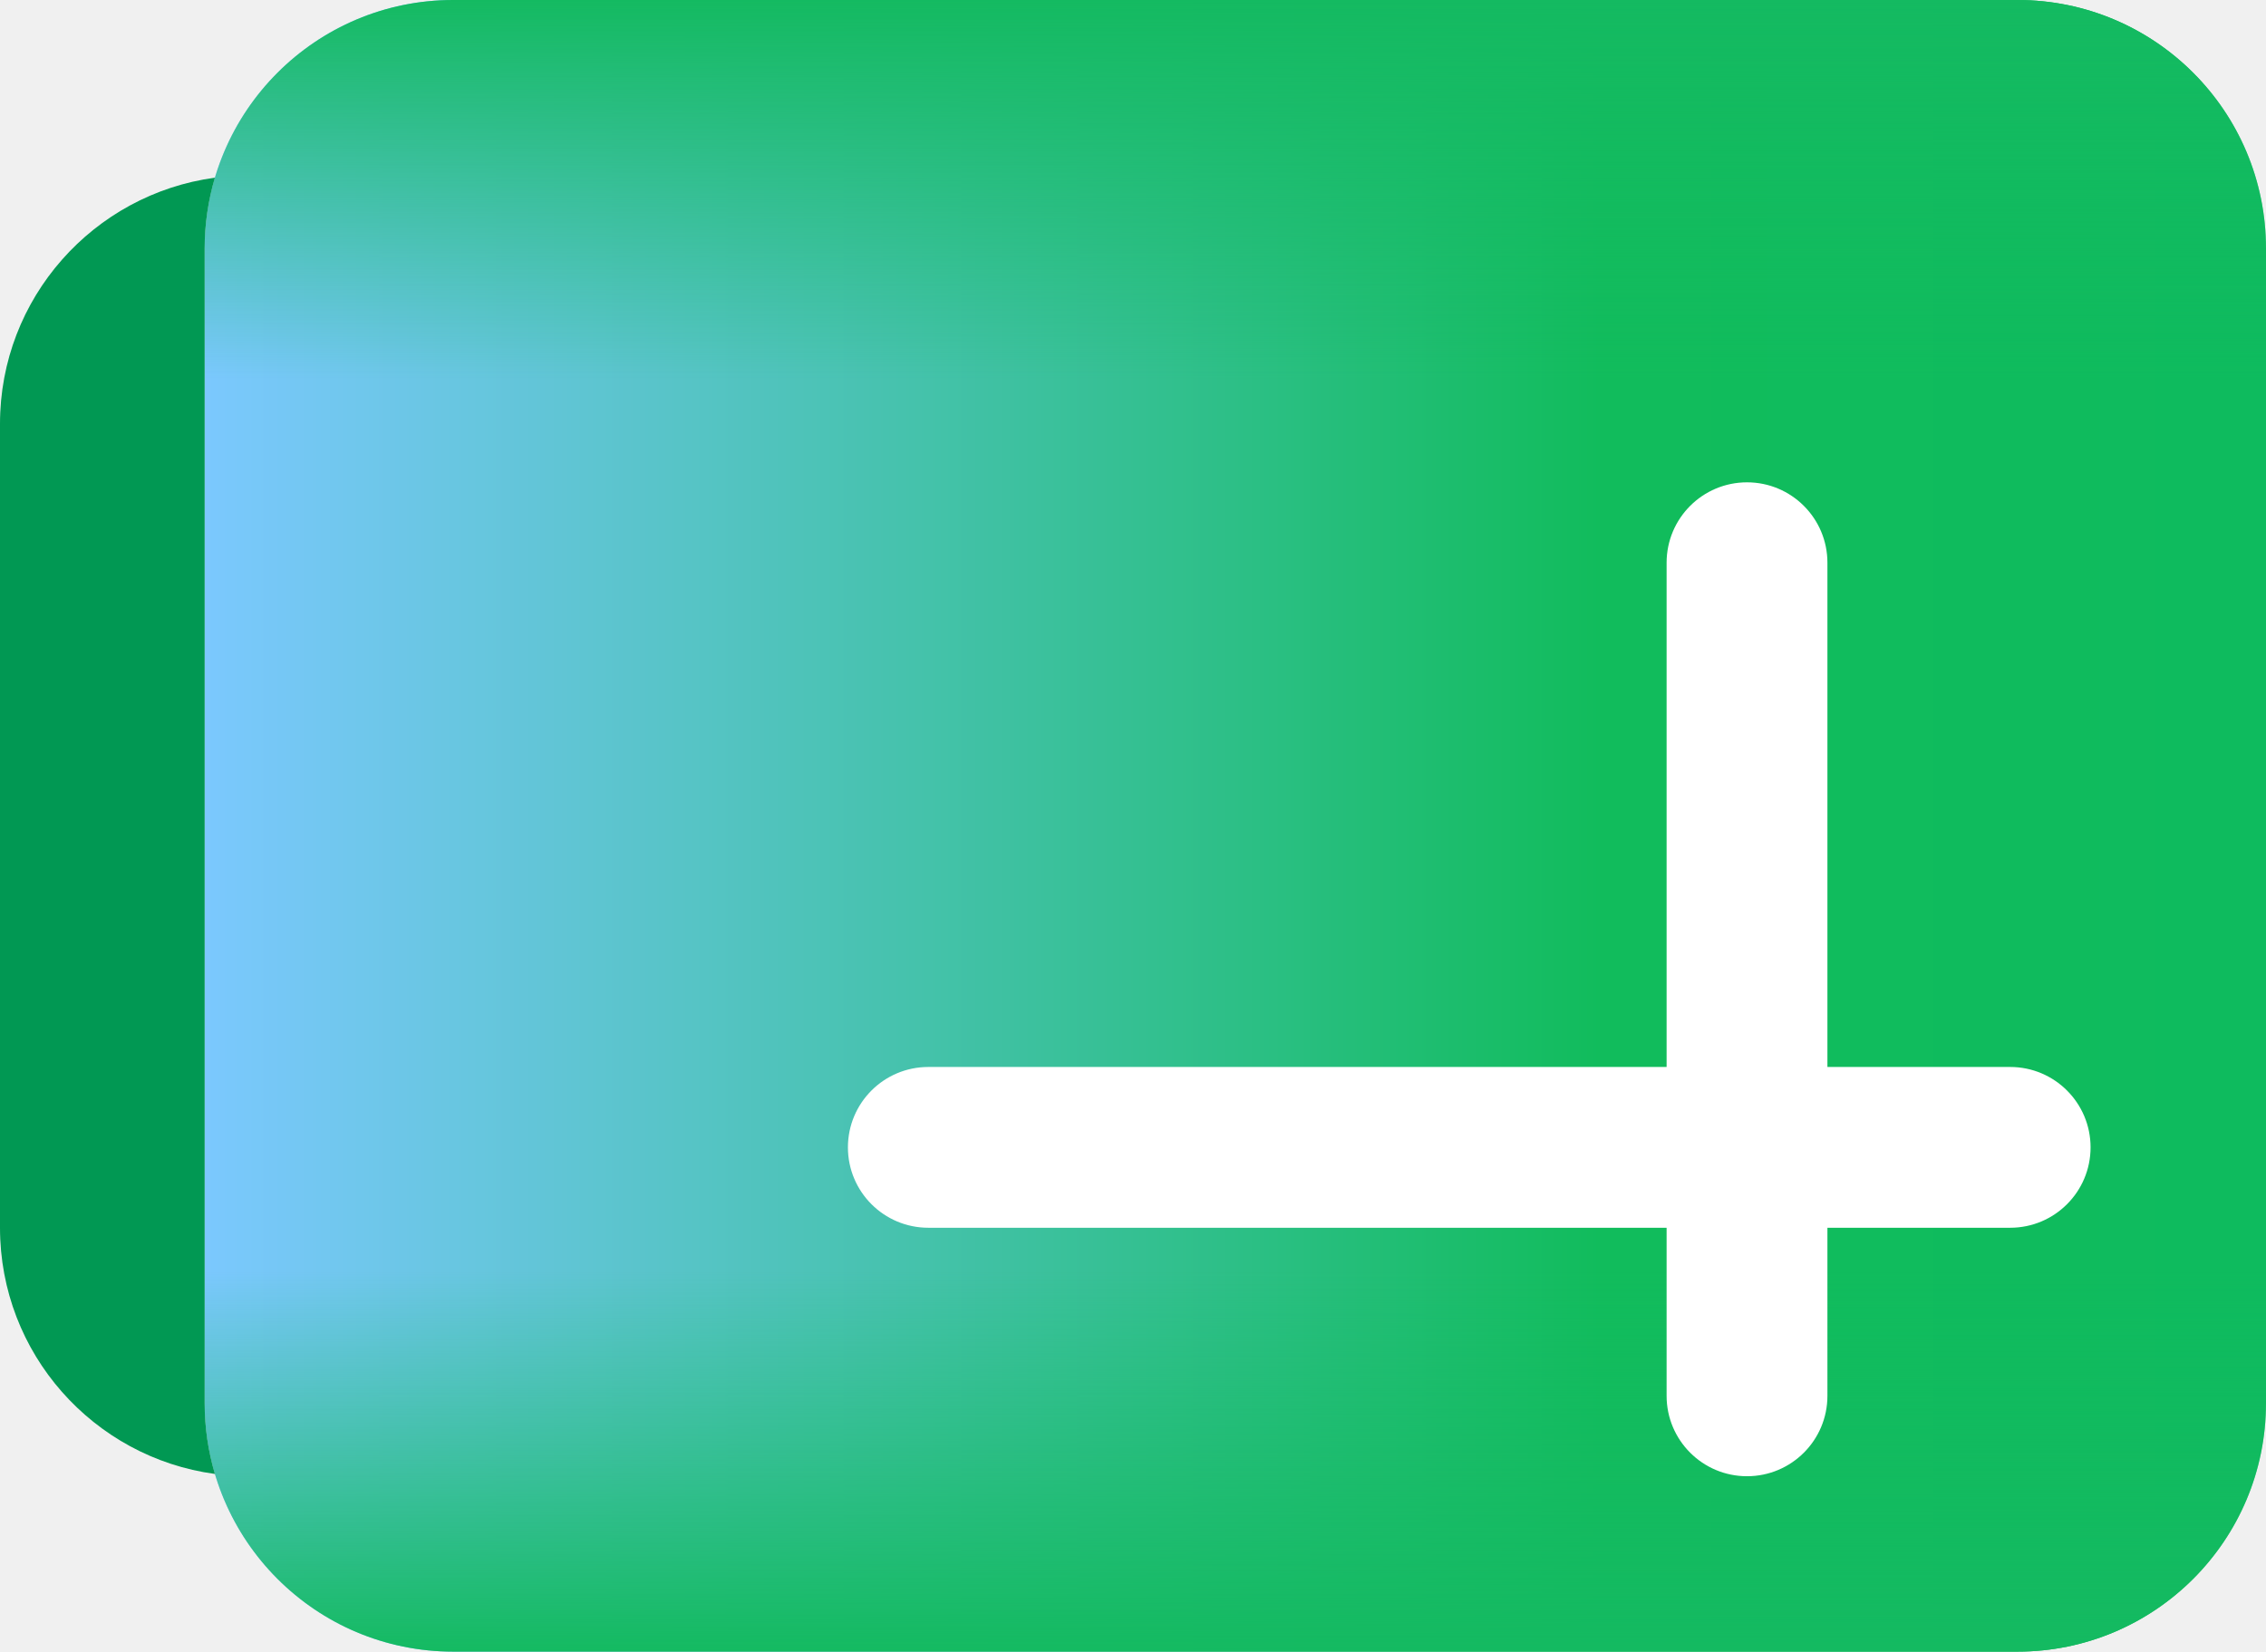
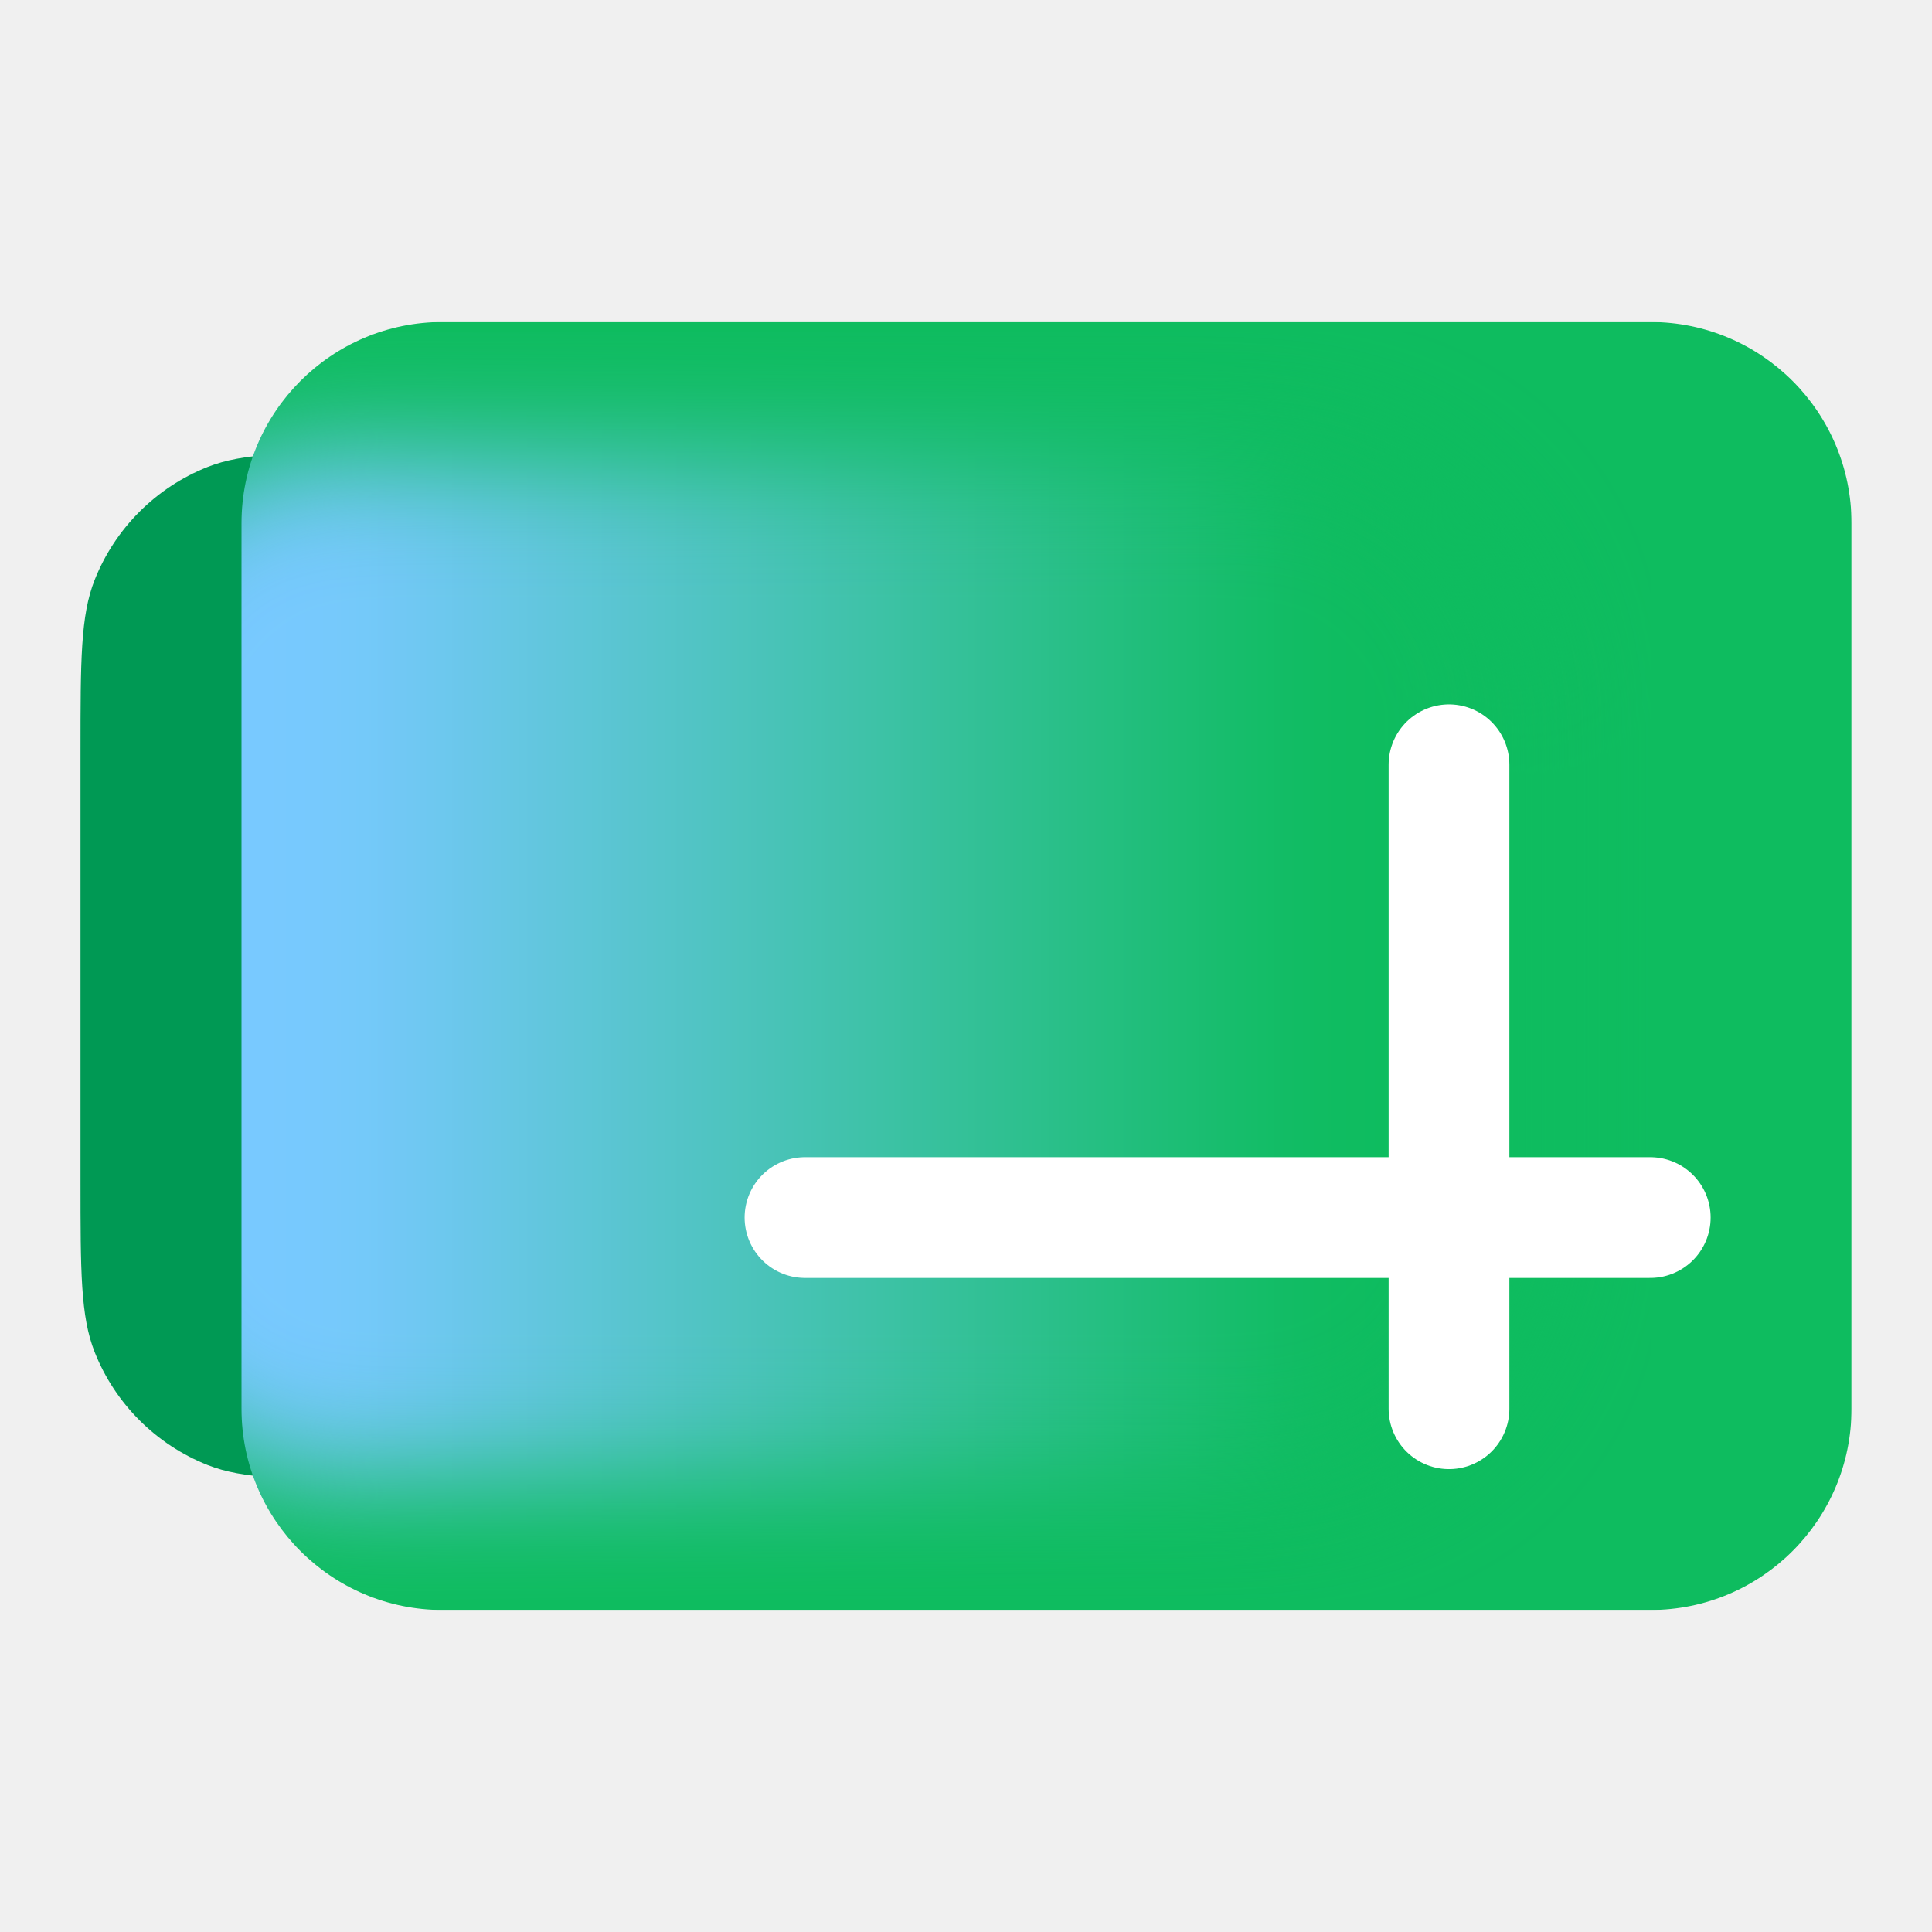
- <svg xmlns="http://www.w3.org/2000/svg" width="310" height="226" viewBox="0 0 310 226" fill="none">
-   <path d="M28 34C28 15.222 43.222 0 62 0h214c18.778 0 34 15.222 34 34v158c0 18.778-15.222 34-34 34H62c-18.778 0-34-15.222-34-34z" fill="url(#a)" />
-   <path d="M28 34C28 15.222 43.222 0 62 0h214c18.778 0 34 15.222 34 34v158c0 18.778-15.222 34-34 34H62c-18.778 0-34-15.222-34-34z" fill="url(#b)" />
-   <path d="M28 34C28 15.222 43.222 0 62 0h214c18.778 0 34 15.222 34 34v158c0 18.778-15.222 34-34 34H62c-18.778 0-34-15.222-34-34z" fill="url(#c)" />
-   <path d="M239 66c6.075 0 11 4.925 11 11v69h25c6.075 0 11 4.925 11 11s-4.925 11-11 11h-25v23c0 6.075-4.925 11-11 11s-11-4.925-11-11v-23H127c-6.075 0-11-4.925-11-11s4.925-11 11-11h101V77c0-6.075 4.925-11 11-11" fill="#fff" />
-   <path d="M29.402 24.313A34 34 0 0 0 28 34v158c0 3.366.491 6.617 1.402 9.688C12.8 199.443 0 185.218 0 168V58c0-17.218 12.8-31.443 29.402-33.687" fill="#019853" />
+ <svg xmlns="http://www.w3.org/2000/svg" width="192" height="192" fill="none" viewBox="0 0 192 192">
+   <path fill="#009954" d="M8 74.6c0-8.943 0-13.415 1.404-16.962a20 20 0 0 1 11.234-11.233C24.185 45 28.656 45 37.6 45h60.8c8.943 0 13.415 0 16.962 1.404a20 20 0 0 1 11.234 11.234C128 61.185 128 65.656 128 74.6v42.8c0 8.943 0 13.415-1.404 16.962a20 20 0 0 1-11.234 11.234C111.815 147 107.343 147 98.4 147H37.6c-8.943 0-13.415 0-16.963-1.404a20 20 0 0 1-11.233-11.234C8 130.815 8 126.343 8 117.4z" />
+   <mask id="a" width="160" height="128" x="24" y="32" maskUnits="userSpaceOnUse" style="mask-type:alpha">
+     <rect width="160" height="128" x="24" y="32" fill="#0ebc5f" rx="20" />
+   </mask>
+   <g mask="url(#a)">
+     <path fill="#0ebc5f" d="M24 32h160v128H24z" />
+     <g filter="url(#b)">
+       <rect width="144" height="102" fill="url(#c)" rx="25.6" transform="matrix(1 0 0 -1 8 147)" />
+     </g>
+   </g>
+   <path stroke="#fff" stroke-linecap="round" stroke-width="12" d="M80 121h84m-20 19V76" />
  <defs>
-     <linearGradient id="a" x1="28" y1="113" x2="310" y2="113" gradientUnits="userSpaceOnUse">
-       <stop stop-color="#7bc8fe" />
-       <stop offset=".677" stop-color="#11bc5c" />
-       <stop offset="1" stop-color="#0ebb5e" />
+     <linearGradient id="c" x1="122.24" x2="20.76" y1="43.31" y2="43.31" gradientUnits="userSpaceOnUse">
+       <stop stop-color="#0ebc5f" />
+       <stop offset=".95" stop-color="#78c9ff" />
    </linearGradient>
-     <linearGradient id="b" x1="170" y1="0" x2="170" y2="226" gradientUnits="userSpaceOnUse">
-       <stop stop-color="#14ba61" />
-       <stop offset=".23" stop-color="#14ba61" stop-opacity="0" />
-     </linearGradient>
-     <linearGradient id="c" x1="170" y1="226" x2="170" y2="0" gradientUnits="userSpaceOnUse">
-       <stop stop-color="#14ba61" />
-       <stop offset=".23" stop-color="#14ba61" stop-opacity="0" />
-     </linearGradient>
+     <filter id="b" width="168" height="126" x="-4" y="33" color-interpolation-filters="sRGB" filterUnits="userSpaceOnUse">
+       <feFlood flood-opacity="0" result="BackgroundImageFix" />
+       <feBlend in="SourceGraphic" in2="BackgroundImageFix" result="shape" />
+       <feGaussianBlur result="effect1_foregroundBlur_37435_8174" stdDeviation="6" />
+     </filter>
  </defs>
</svg>
